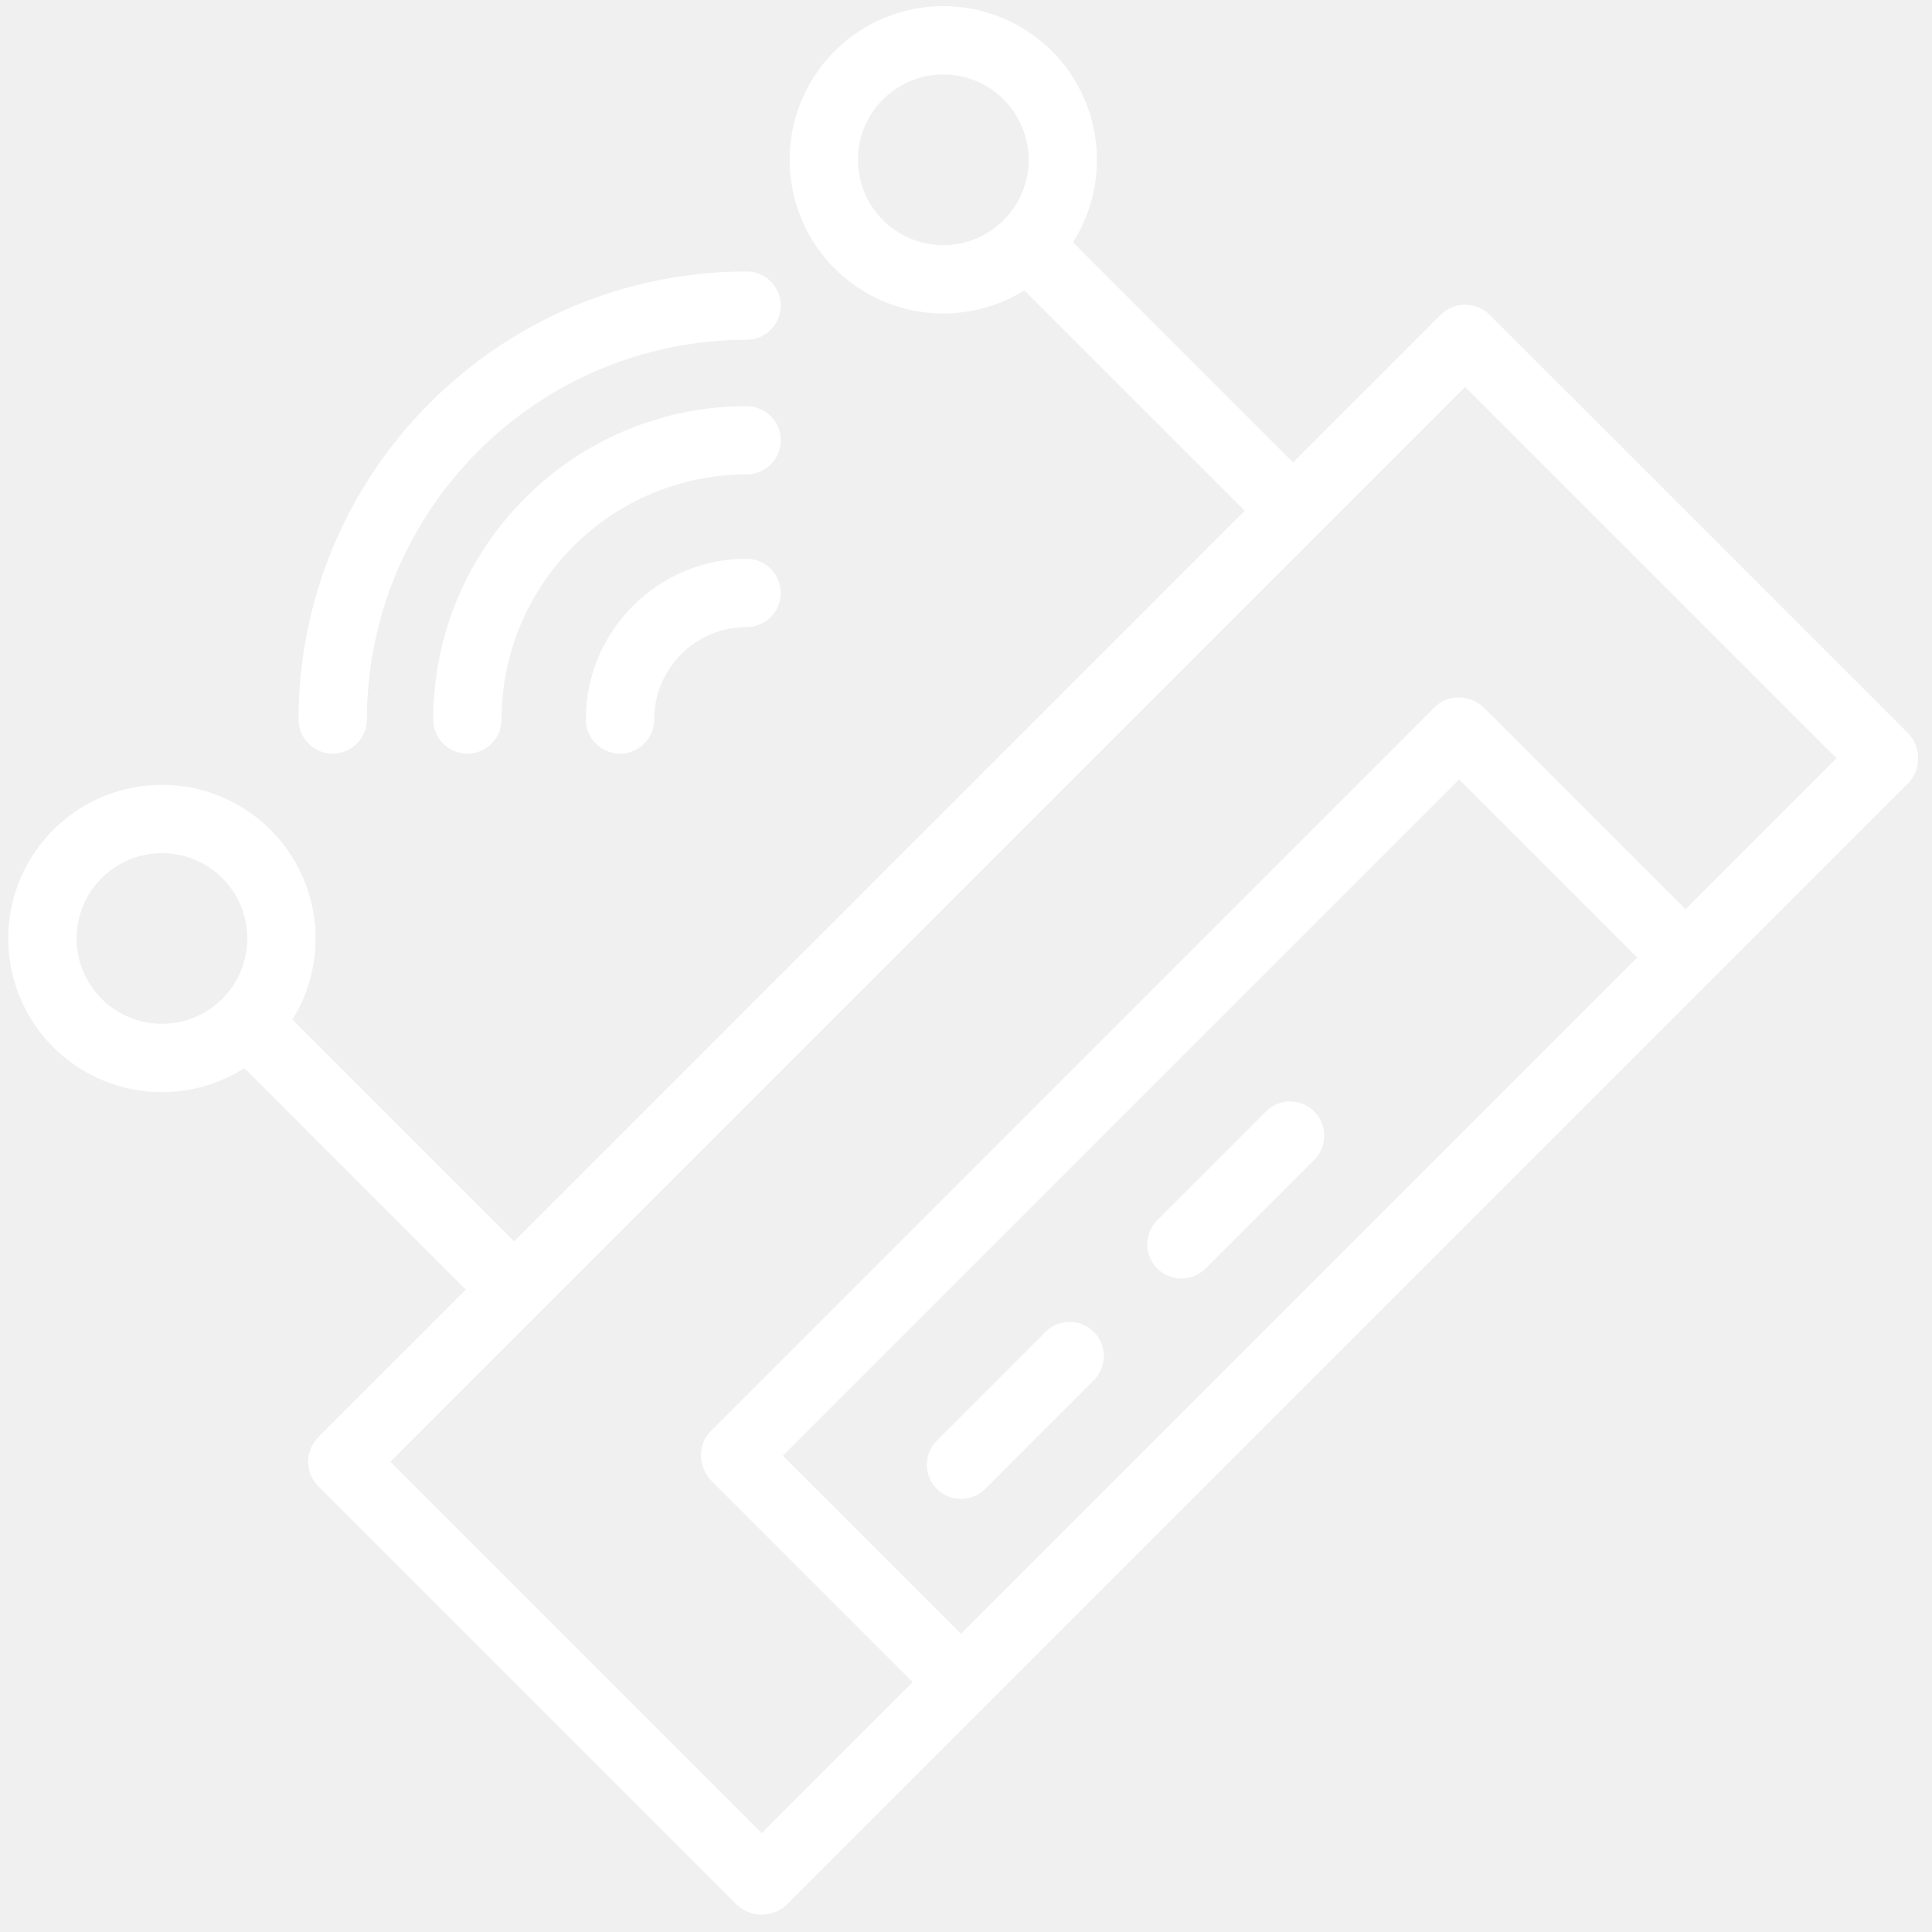
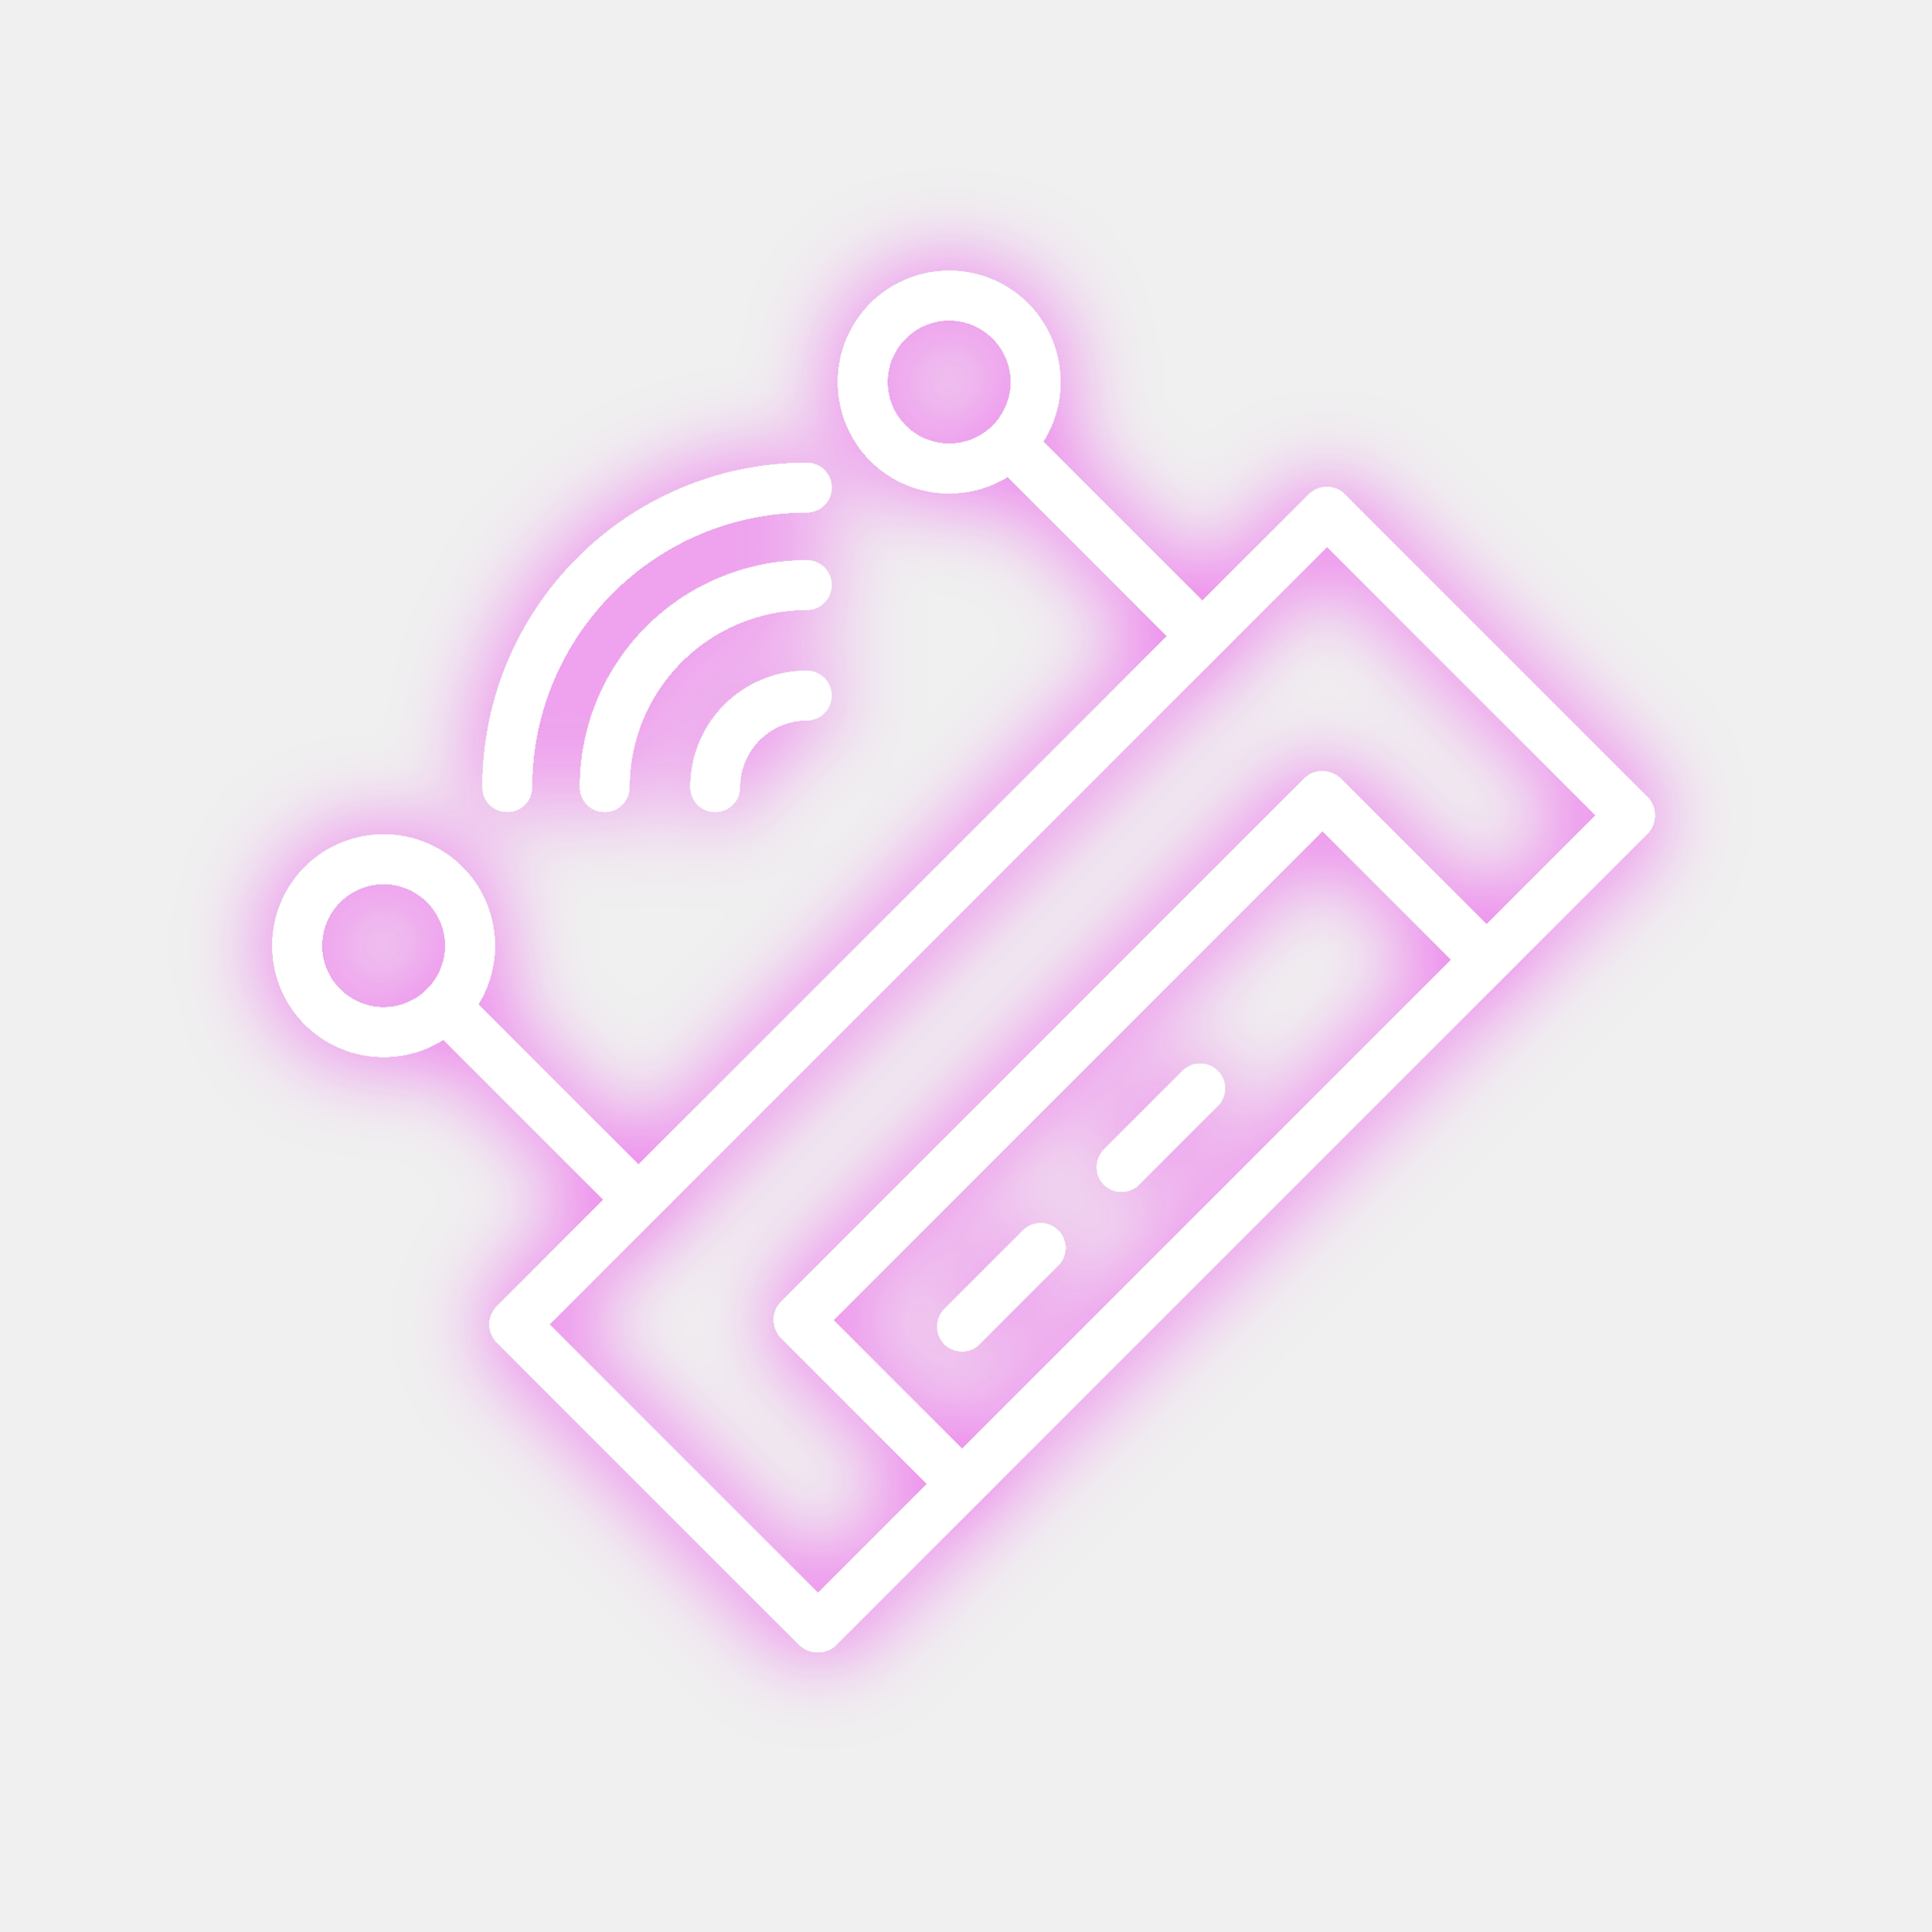
- <svg xmlns="http://www.w3.org/2000/svg" width="105" height="105" viewBox="0 0 105 105" fill="none">
-   <path d="M78.278 17.129L70.276 25.131L58.312 13.168C60.788 9.276 59.639 4.114 55.748 1.639C51.857 -0.837 46.695 0.312 44.219 4.203C41.744 8.094 42.892 13.257 46.784 15.732C49.491 17.454 52.948 17.473 55.673 15.78L67.652 27.758L27.944 67.463L15.894 55.413C18.328 51.494 17.125 46.347 13.207 43.913C9.289 41.478 4.141 42.681 1.707 46.599C-0.727 50.517 0.476 55.665 4.394 58.099C7.12 59.792 10.574 59.774 13.282 58.051L25.318 70.088L17.316 78.089C16.577 78.812 16.556 79.994 17.266 80.743L40.028 103.505C40.785 104.235 41.982 104.244 42.75 103.525L103.712 42.563C104.432 41.795 104.422 40.599 103.693 39.841L80.929 17.079C80.18 16.37 78.998 16.39 78.278 17.129ZM47.986 11.965C46.175 10.154 46.175 7.217 47.986 5.406C49.797 3.595 52.734 3.595 54.545 5.406C56.357 7.217 56.357 10.154 54.545 11.965C52.732 13.774 49.799 13.774 47.986 11.965ZM5.522 54.284C3.711 52.473 3.711 49.536 5.522 47.725C7.333 45.914 10.27 45.914 12.081 47.725C13.892 49.536 13.892 52.473 12.081 54.284C10.27 56.093 7.335 56.093 5.522 54.284ZM52.229 88.794L42.549 79.114L79.3 42.362L88.981 52.043L52.229 88.794ZM99.81 41.212L91.606 49.416L80.681 38.492C79.957 37.765 78.721 37.689 77.996 38.413L38.602 77.81C37.877 78.534 37.956 79.77 38.68 80.495L49.605 91.419L41.4 99.624L21.217 79.441L79.627 21.029L99.81 41.212Z" fill="white" />
-   <path d="M56.824 72.385L50.917 78.292C50.193 79.017 50.193 80.192 50.917 80.919C51.642 81.643 52.817 81.643 53.542 80.919L59.449 75.012C60.173 74.287 60.173 73.112 59.449 72.387C58.724 71.661 57.549 71.661 56.824 72.385Z" fill="white" />
-   <path d="M68.802 60.407L62.895 66.314C62.171 67.039 62.171 68.214 62.895 68.941C63.62 69.665 64.795 69.665 65.52 68.941L71.427 63.034C72.151 62.309 72.151 61.134 71.427 60.409C70.704 59.683 69.529 59.683 68.802 60.407Z" fill="white" />
-   <path d="M19.938 39.104C19.951 27.712 29.184 18.481 40.576 18.466C41.601 18.466 42.433 17.636 42.433 16.61C42.433 15.585 41.601 14.753 40.576 14.753C27.133 14.767 16.239 25.663 16.225 39.104C16.225 40.129 17.057 40.961 18.081 40.961C19.106 40.961 19.938 40.129 19.938 39.104Z" fill="white" />
-   <path d="M41.889 25.241C42.613 24.516 42.613 23.341 41.889 22.616C41.541 22.268 41.069 22.072 40.576 22.072C31.173 22.082 23.554 29.703 23.544 39.104C23.544 40.131 24.374 40.961 25.4 40.961C26.425 40.961 27.257 40.131 27.257 39.104C27.265 31.75 33.224 25.791 40.578 25.783C41.069 25.785 41.541 25.588 41.889 25.241Z" fill="white" />
-   <path d="M31.84 39.104C31.84 40.129 32.672 40.961 33.696 40.961C34.723 40.961 35.553 40.129 35.553 39.104C35.553 36.331 37.801 34.081 40.574 34.081C41.599 34.081 42.431 33.249 42.431 32.224C42.431 31.2 41.599 30.368 40.574 30.368C35.752 30.368 31.842 34.28 31.84 39.104Z" fill="white" />
+ <svg xmlns="http://www.w3.org/2000/svg" width="145" height="145" viewBox="0 0 145 145" fill="none">
+   <g filter="url(#filter0_d_1_12078)">
+     <path d="M98.278 37.129L90.276 45.131L78.312 33.167C80.788 29.276 79.639 24.114 75.748 21.639C71.857 19.163 66.695 20.312 64.219 24.203C61.744 28.094 62.892 33.257 66.784 35.732C69.491 37.454 72.948 37.473 75.674 35.78L87.652 47.758L47.944 87.463L35.894 75.412C38.328 71.494 37.125 66.347 33.207 63.913C29.289 61.478 24.141 62.681 21.707 66.599C19.273 70.517 20.476 75.665 24.394 78.099C27.12 79.792 30.574 79.774 33.282 78.052L45.318 90.088L37.316 98.089C36.577 98.812 36.556 99.994 37.266 100.743L60.028 123.505C60.785 124.235 61.982 124.244 62.75 123.525L123.712 62.563C124.432 61.795 124.422 60.599 123.693 59.841L100.929 37.08C100.18 36.37 98.998 36.39 98.278 37.129ZM67.986 31.965C66.175 30.154 66.175 27.217 67.986 25.406C69.797 23.595 72.734 23.595 74.546 25.406C76.357 27.217 76.357 30.154 74.546 31.965C72.732 33.774 69.799 33.774 67.986 31.965ZM25.522 74.284C23.711 72.473 23.711 69.536 25.522 67.725C27.333 65.914 30.27 65.914 32.081 67.725C33.892 69.536 33.892 72.473 32.081 74.284C30.27 76.094 27.335 76.094 25.522 74.284ZM72.229 108.794L62.549 99.114L99.3 62.362L108.981 72.043L72.229 108.794ZM119.81 61.212L111.606 69.416L100.681 58.492C99.957 57.765 98.721 57.689 97.996 58.413L58.602 97.81C57.877 98.534 57.956 99.77 58.68 100.495L69.605 111.419L61.4 119.624L41.217 99.441L99.627 41.029L119.81 61.212Z" fill="white" />
+     <path d="M76.824 92.385L70.917 98.292C70.193 99.017 70.193 100.192 70.917 100.919C71.641 101.643 72.817 101.643 73.542 100.919L79.449 95.012C80.173 94.287 80.173 93.112 79.449 92.387C78.724 91.661 77.549 91.661 76.824 92.385Z" fill="white" />
+     <path d="M88.802 80.407L82.895 86.314C82.171 87.039 82.171 88.214 82.895 88.941C83.62 89.665 84.795 89.665 85.52 88.941L91.427 83.034C92.151 82.309 92.151 81.134 91.427 80.409C90.704 79.683 89.529 79.683 88.802 80.407Z" fill="white" />
+     <path d="M39.938 59.104C39.95 47.712 49.184 38.481 60.576 38.466C61.601 38.466 62.433 37.636 62.433 36.61C62.433 35.585 61.601 34.753 60.576 34.753C47.133 34.767 36.239 45.663 36.225 59.104C36.225 60.129 37.057 60.961 38.081 60.961C39.106 60.961 39.938 60.129 39.938 59.104Z" fill="white" />
+     <path d="M61.889 45.241C62.613 44.516 62.613 43.341 61.889 42.616C61.541 42.268 61.069 42.072 60.576 42.072C51.173 42.082 43.554 49.703 43.544 59.104C43.544 60.131 44.374 60.961 45.4 60.961C46.425 60.961 47.257 60.131 47.257 59.104C47.265 51.75 53.224 45.791 60.578 45.783C61.069 45.785 61.541 45.588 61.889 45.241Z" fill="white" />
+     <path d="M51.84 59.104C51.84 60.129 52.672 60.961 53.696 60.961C54.723 60.961 55.553 60.129 55.553 59.104C55.553 56.331 57.801 54.081 60.574 54.081C61.599 54.081 62.431 53.249 62.431 52.224C62.431 51.2 61.599 50.368 60.574 50.368C55.752 50.368 51.842 54.28 51.84 59.104Z" fill="white" />
+   </g>
+   <defs>
+     <filter id="filter0_d_1_12078" x="-6.465" y="-6.616" width="157.624" height="157.624" filterUnits="userSpaceOnUse" color-interpolation-filters="sRGB">
+       <feFlood flood-opacity="0" result="BackgroundImageFix" />
+       <feColorMatrix in="SourceAlpha" type="matrix" values="0 0 0 0 0 0 0 0 0 0 0 0 0 0 0 0 0 0 127 0" result="hardAlpha" />
+       <feOffset />
+       <feGaussianBlur stdDeviation="3.308" />
+       <feComposite in2="hardAlpha" operator="out" />
+       <feColorMatrix type="matrix" values="0 0 0 0 0.929 0 0 0 0 0.341 0 0 0 0 0.925 0 0 0 1 0" />
+       <feBlend mode="normal" in2="BackgroundImageFix" result="effect1_dropShadow_1_12078" />
+       <feBlend mode="normal" in="SourceGraphic" in2="effect1_dropShadow_1_12078" result="shape" />
+     </filter>
+   </defs>
</svg>
